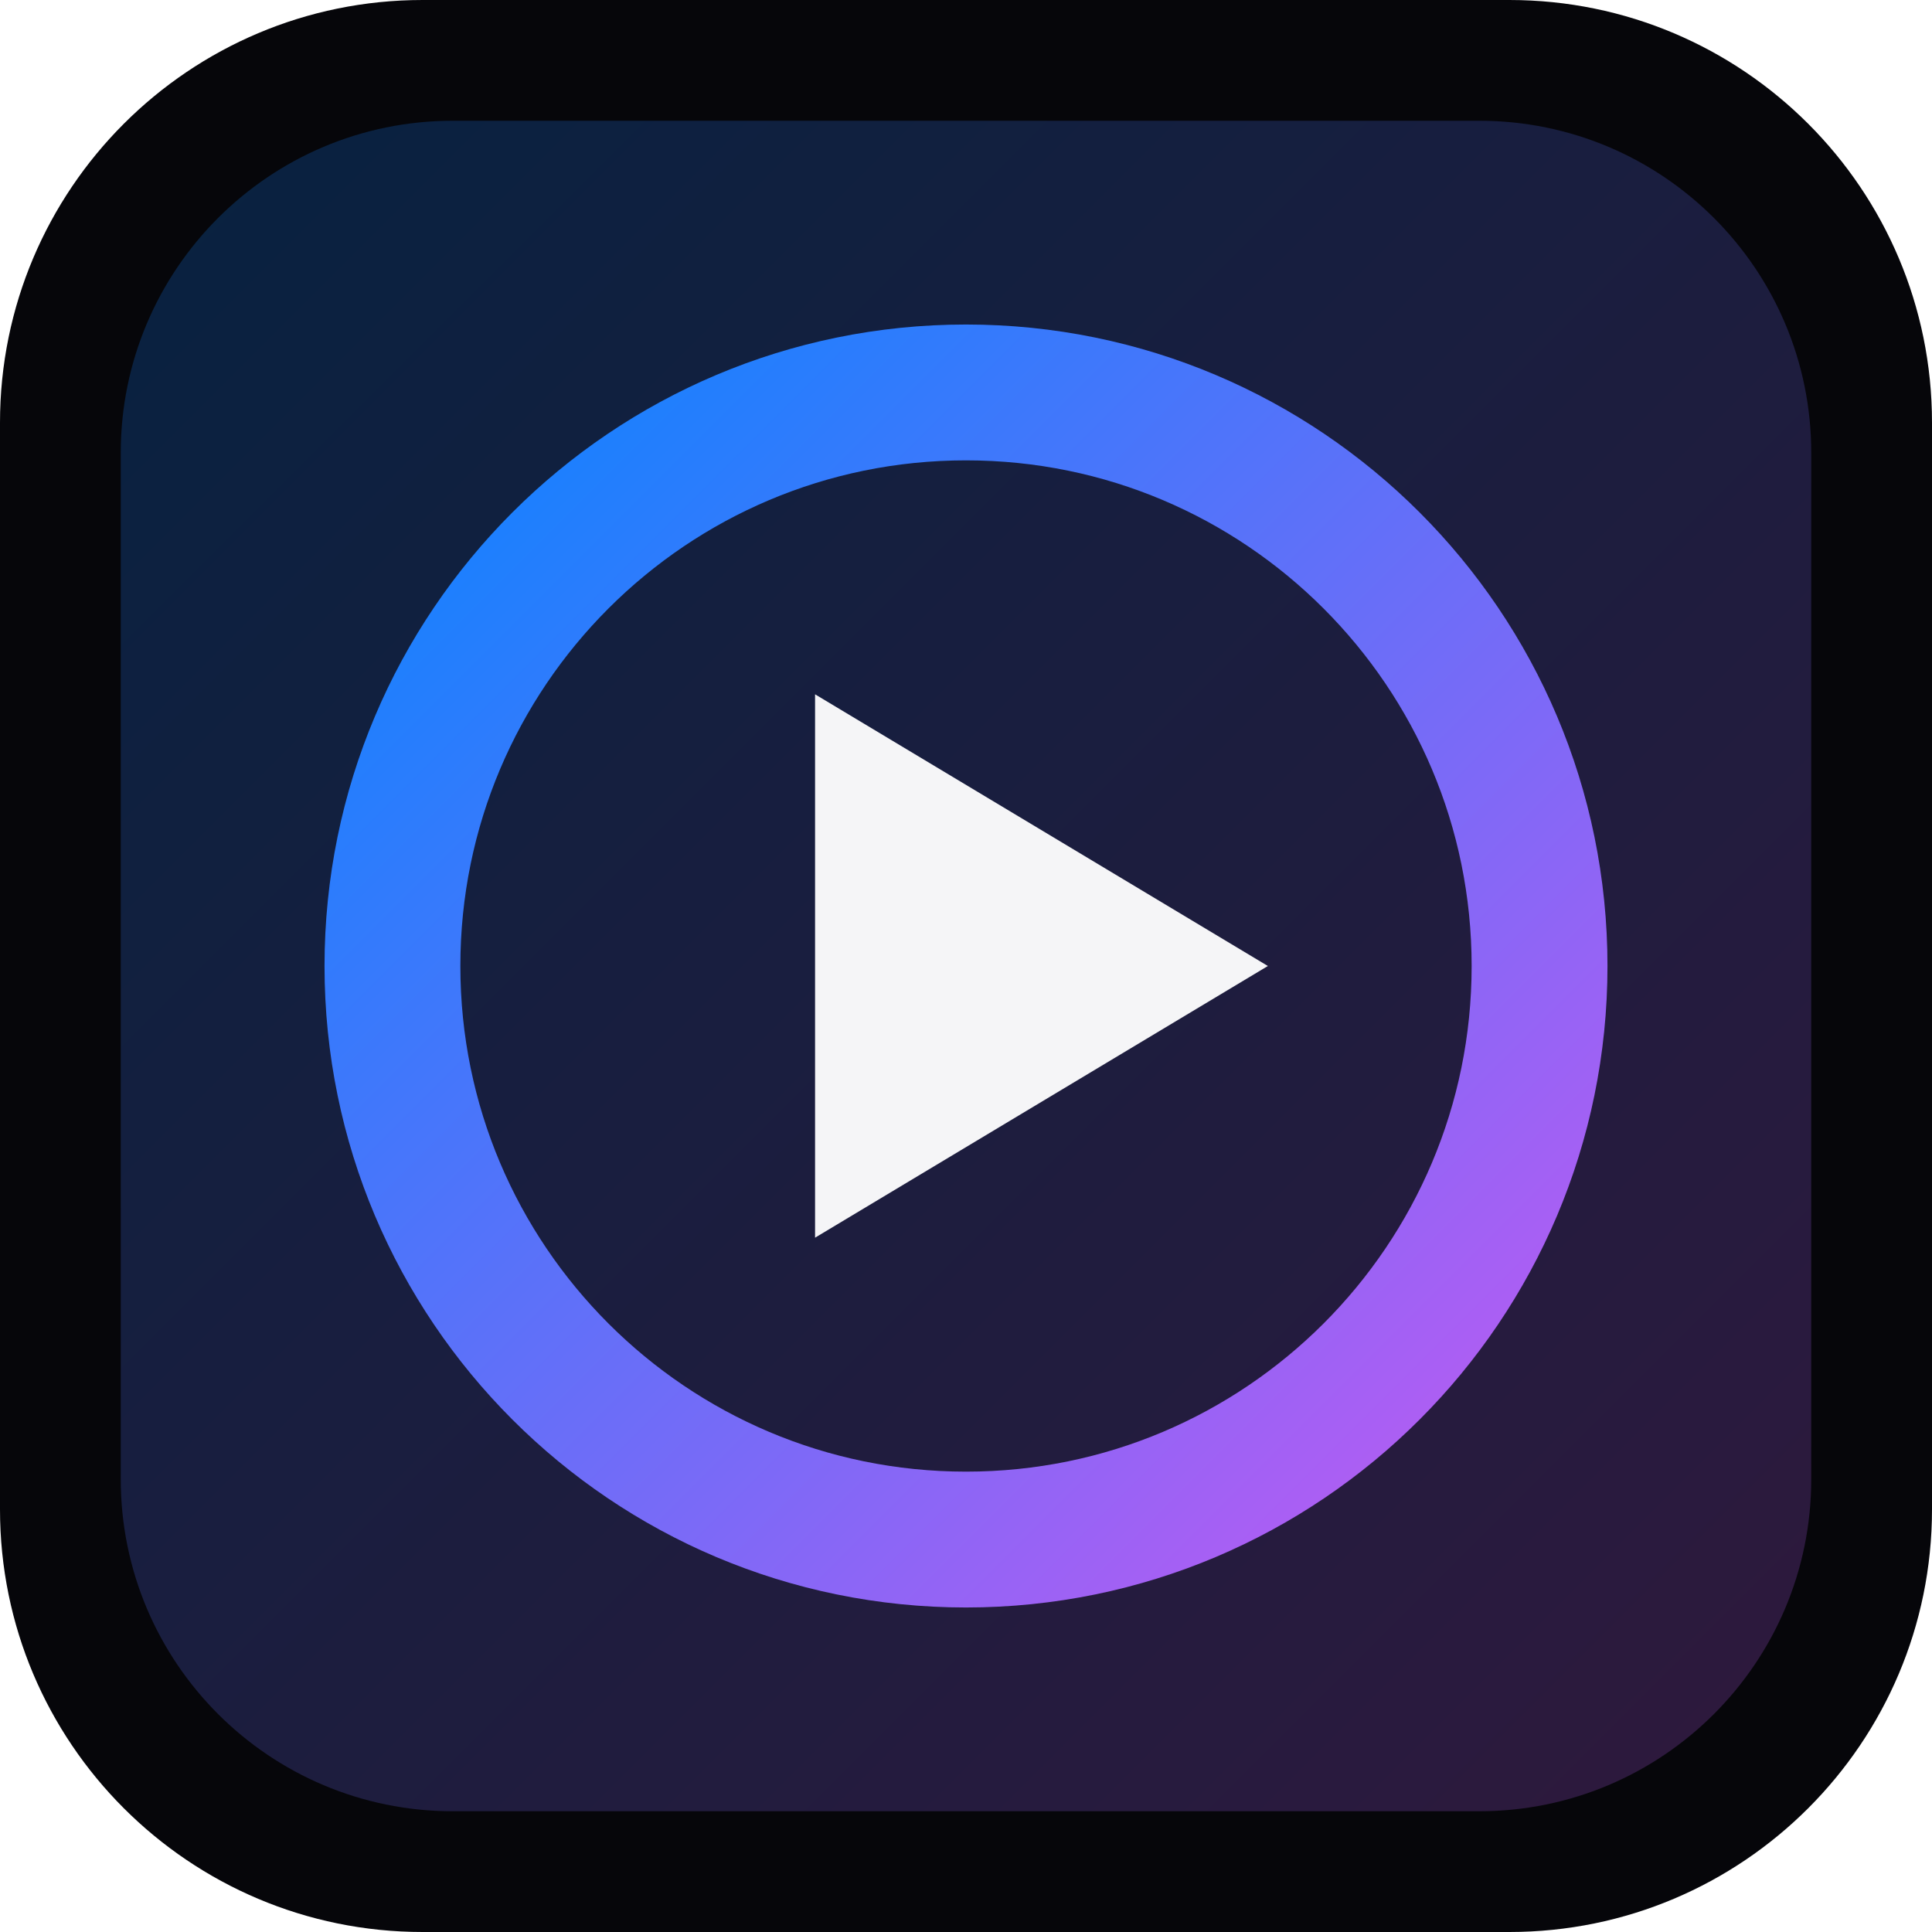
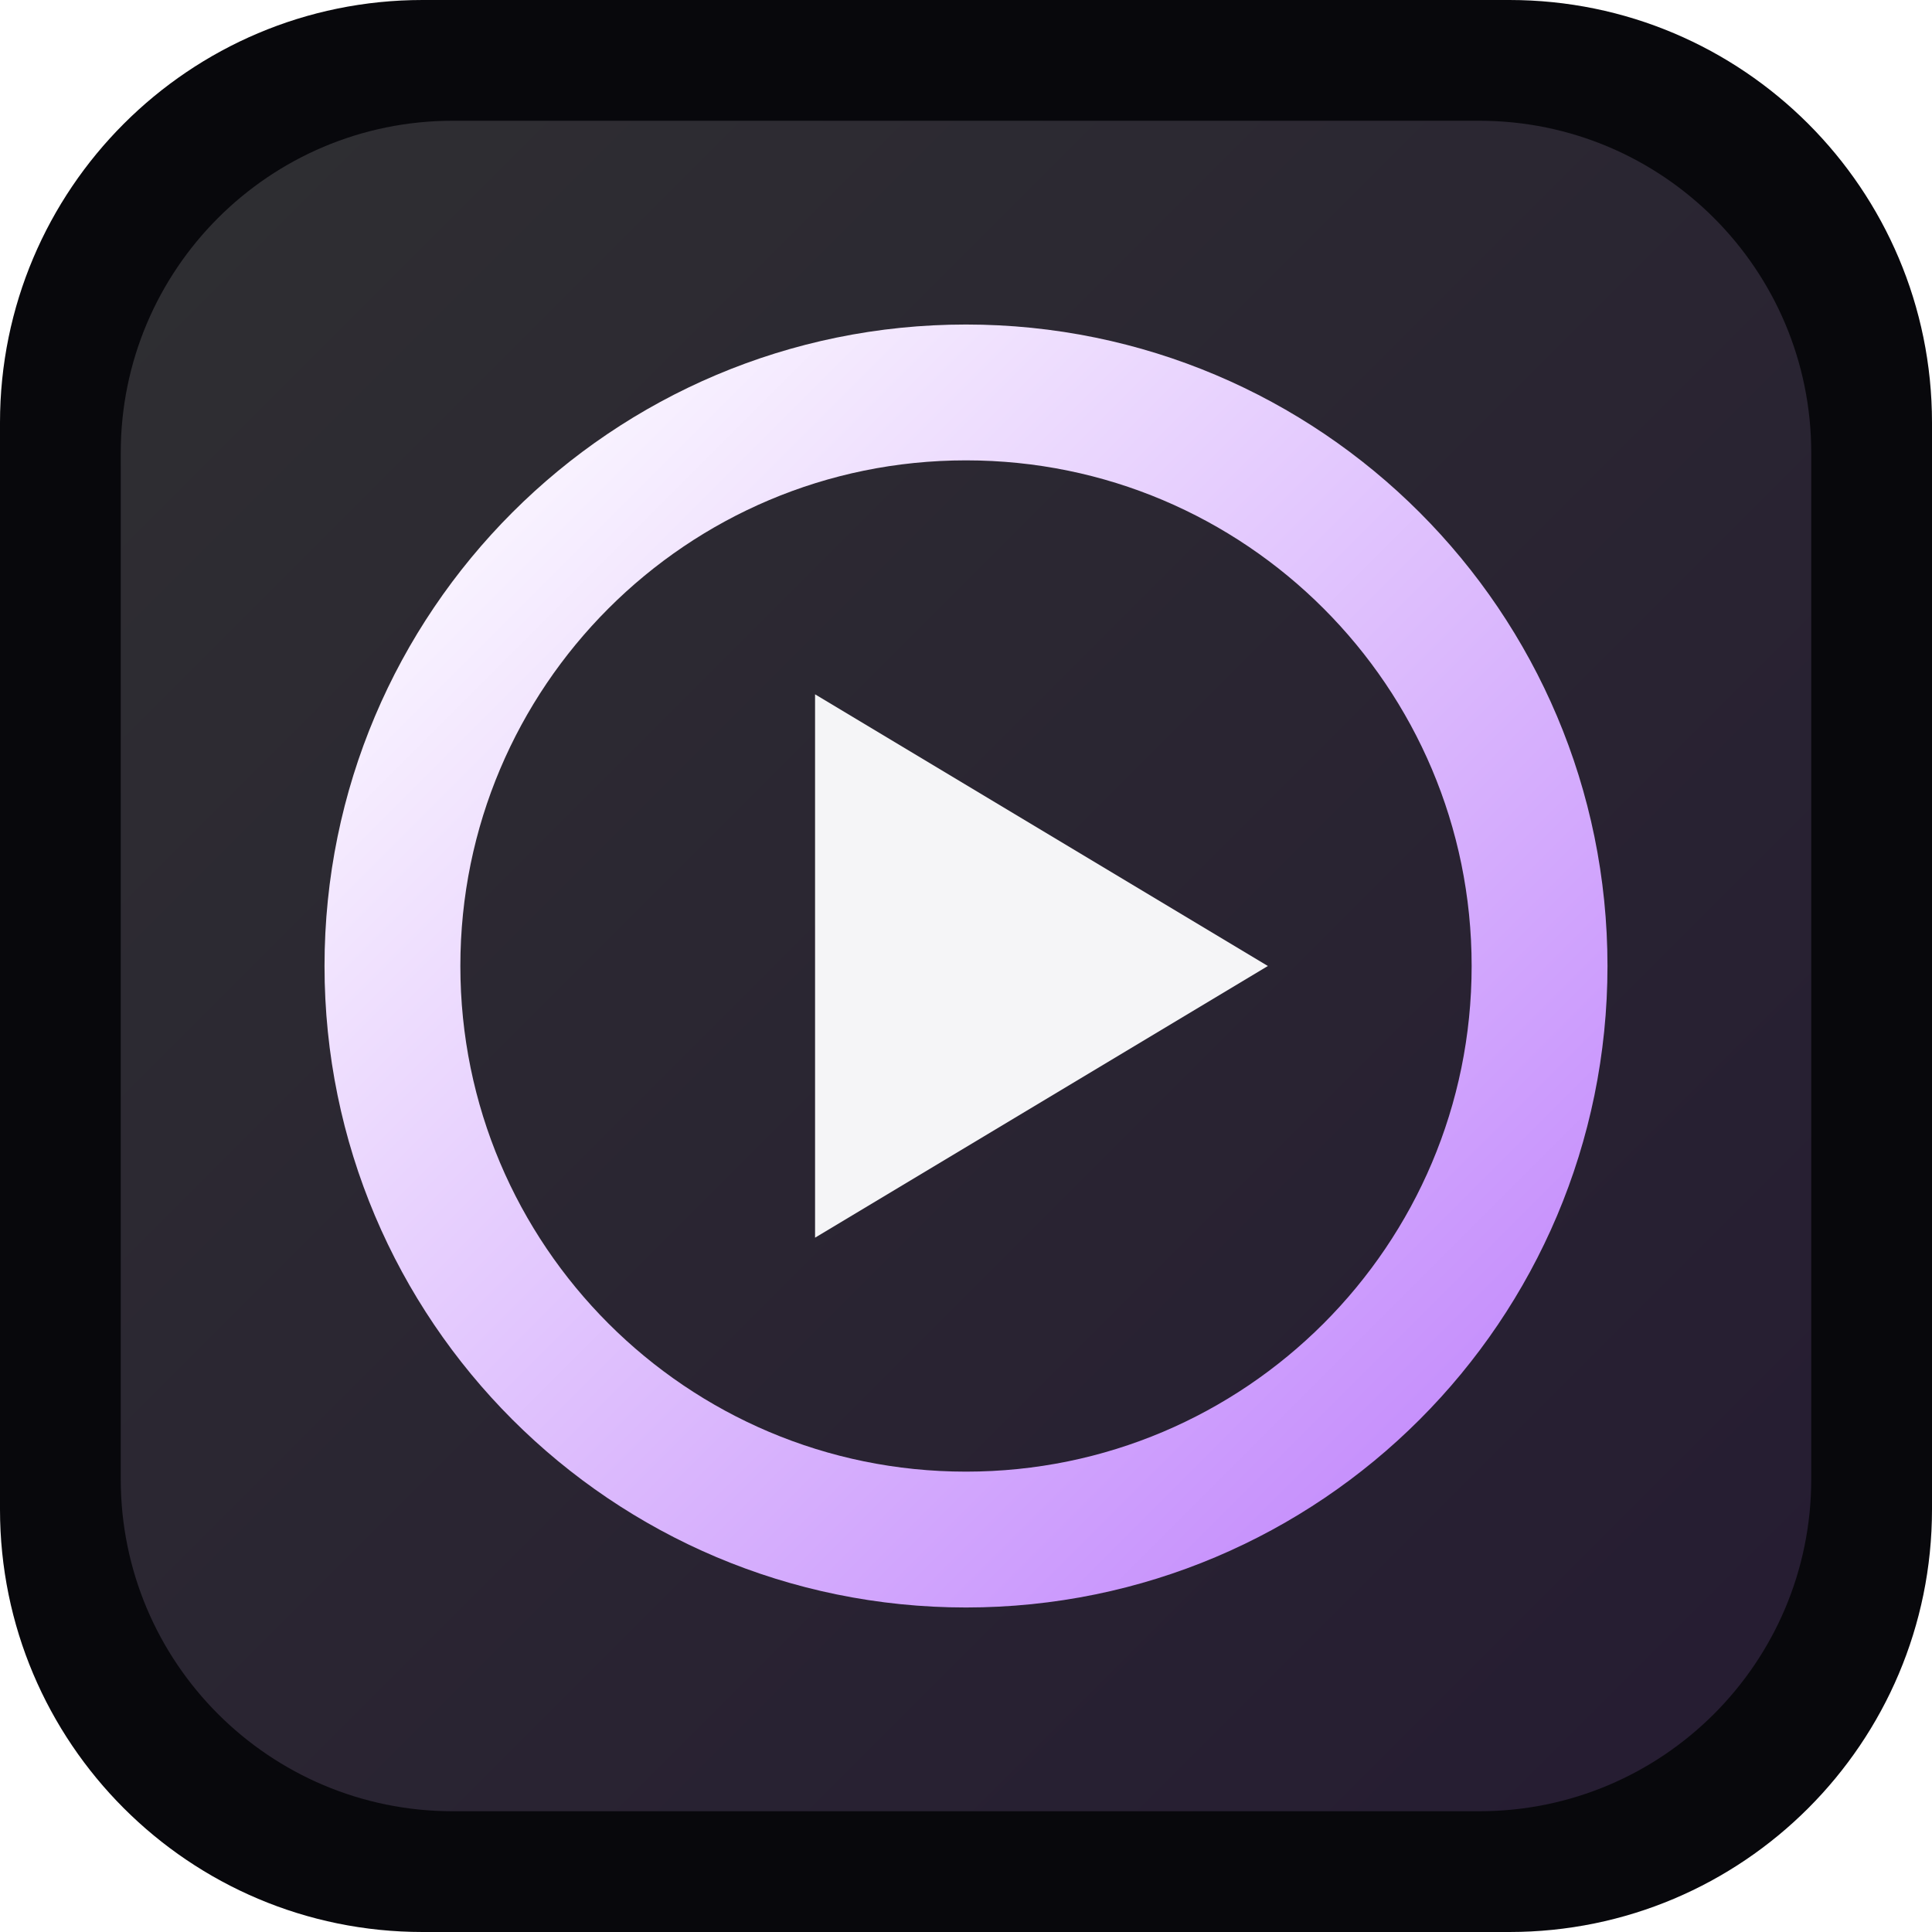
<svg xmlns="http://www.w3.org/2000/svg" viewBox="0 0 256 256" width="256" height="256">
  <defs>
    <linearGradient id="pmGrad" x1="0%" y1="0%" x2="100%" y2="100%">
-       <stop offset="0%" stop-color="#0A84FF" />
-       <stop offset="100%" stop-color="#BF5AF2" />
+       <stop offset="0%" stop-color="#FFFFFF" />
+       <stop offset="100%" stop-color="#C084FC" />
    </linearGradient>
  </defs>
-   <rect width="256" height="256" rx="56" fill="#06060A" />
-   <rect x="16" y="16" width="224" height="224" rx="44" fill="url(#pmGrad)" opacity="0.22" />
+   <rect width="256" height="256" rx="56" fill="#08080C" />
+   <rect x="16" y="16" width="224" height="224" rx="44" fill="url(#pmGrad)" opacity="0.16" />
  <circle cx="128" cy="128" r="76" fill="none" stroke="url(#pmGrad)" stroke-width="18" />
  <polygon points="108,92 168,128 108,164" fill="#F5F5F7" />
</svg>
